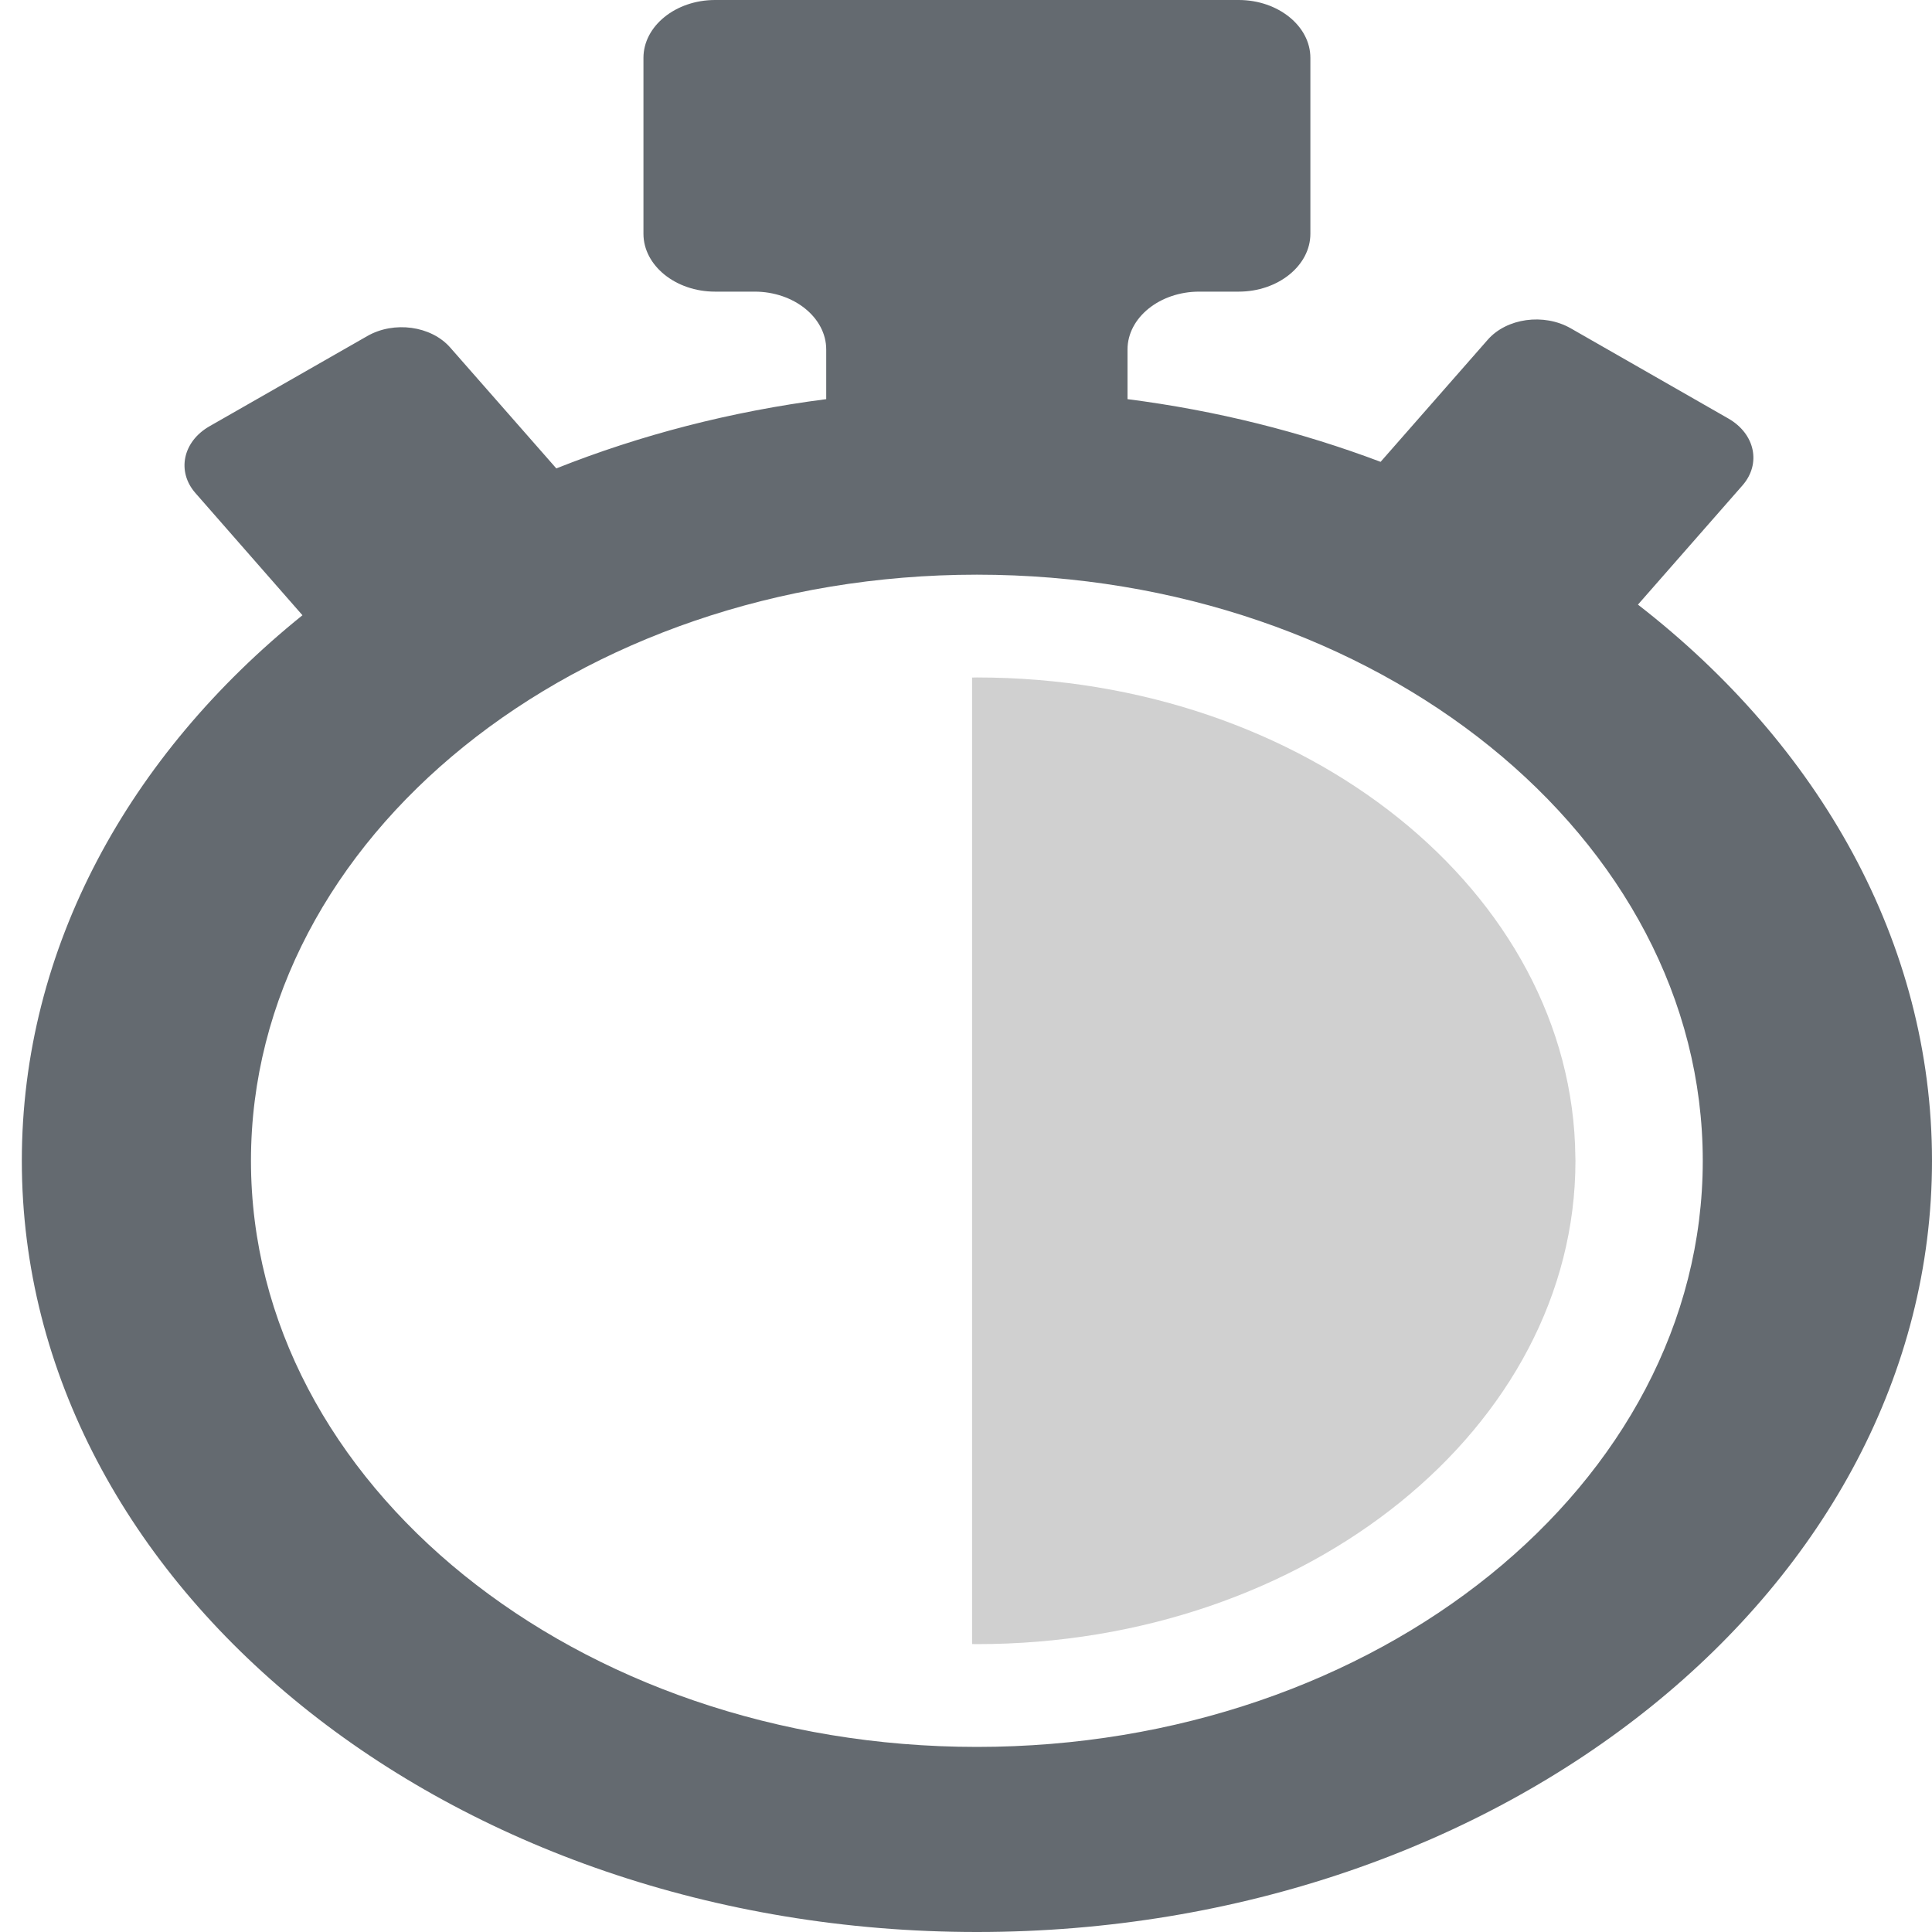
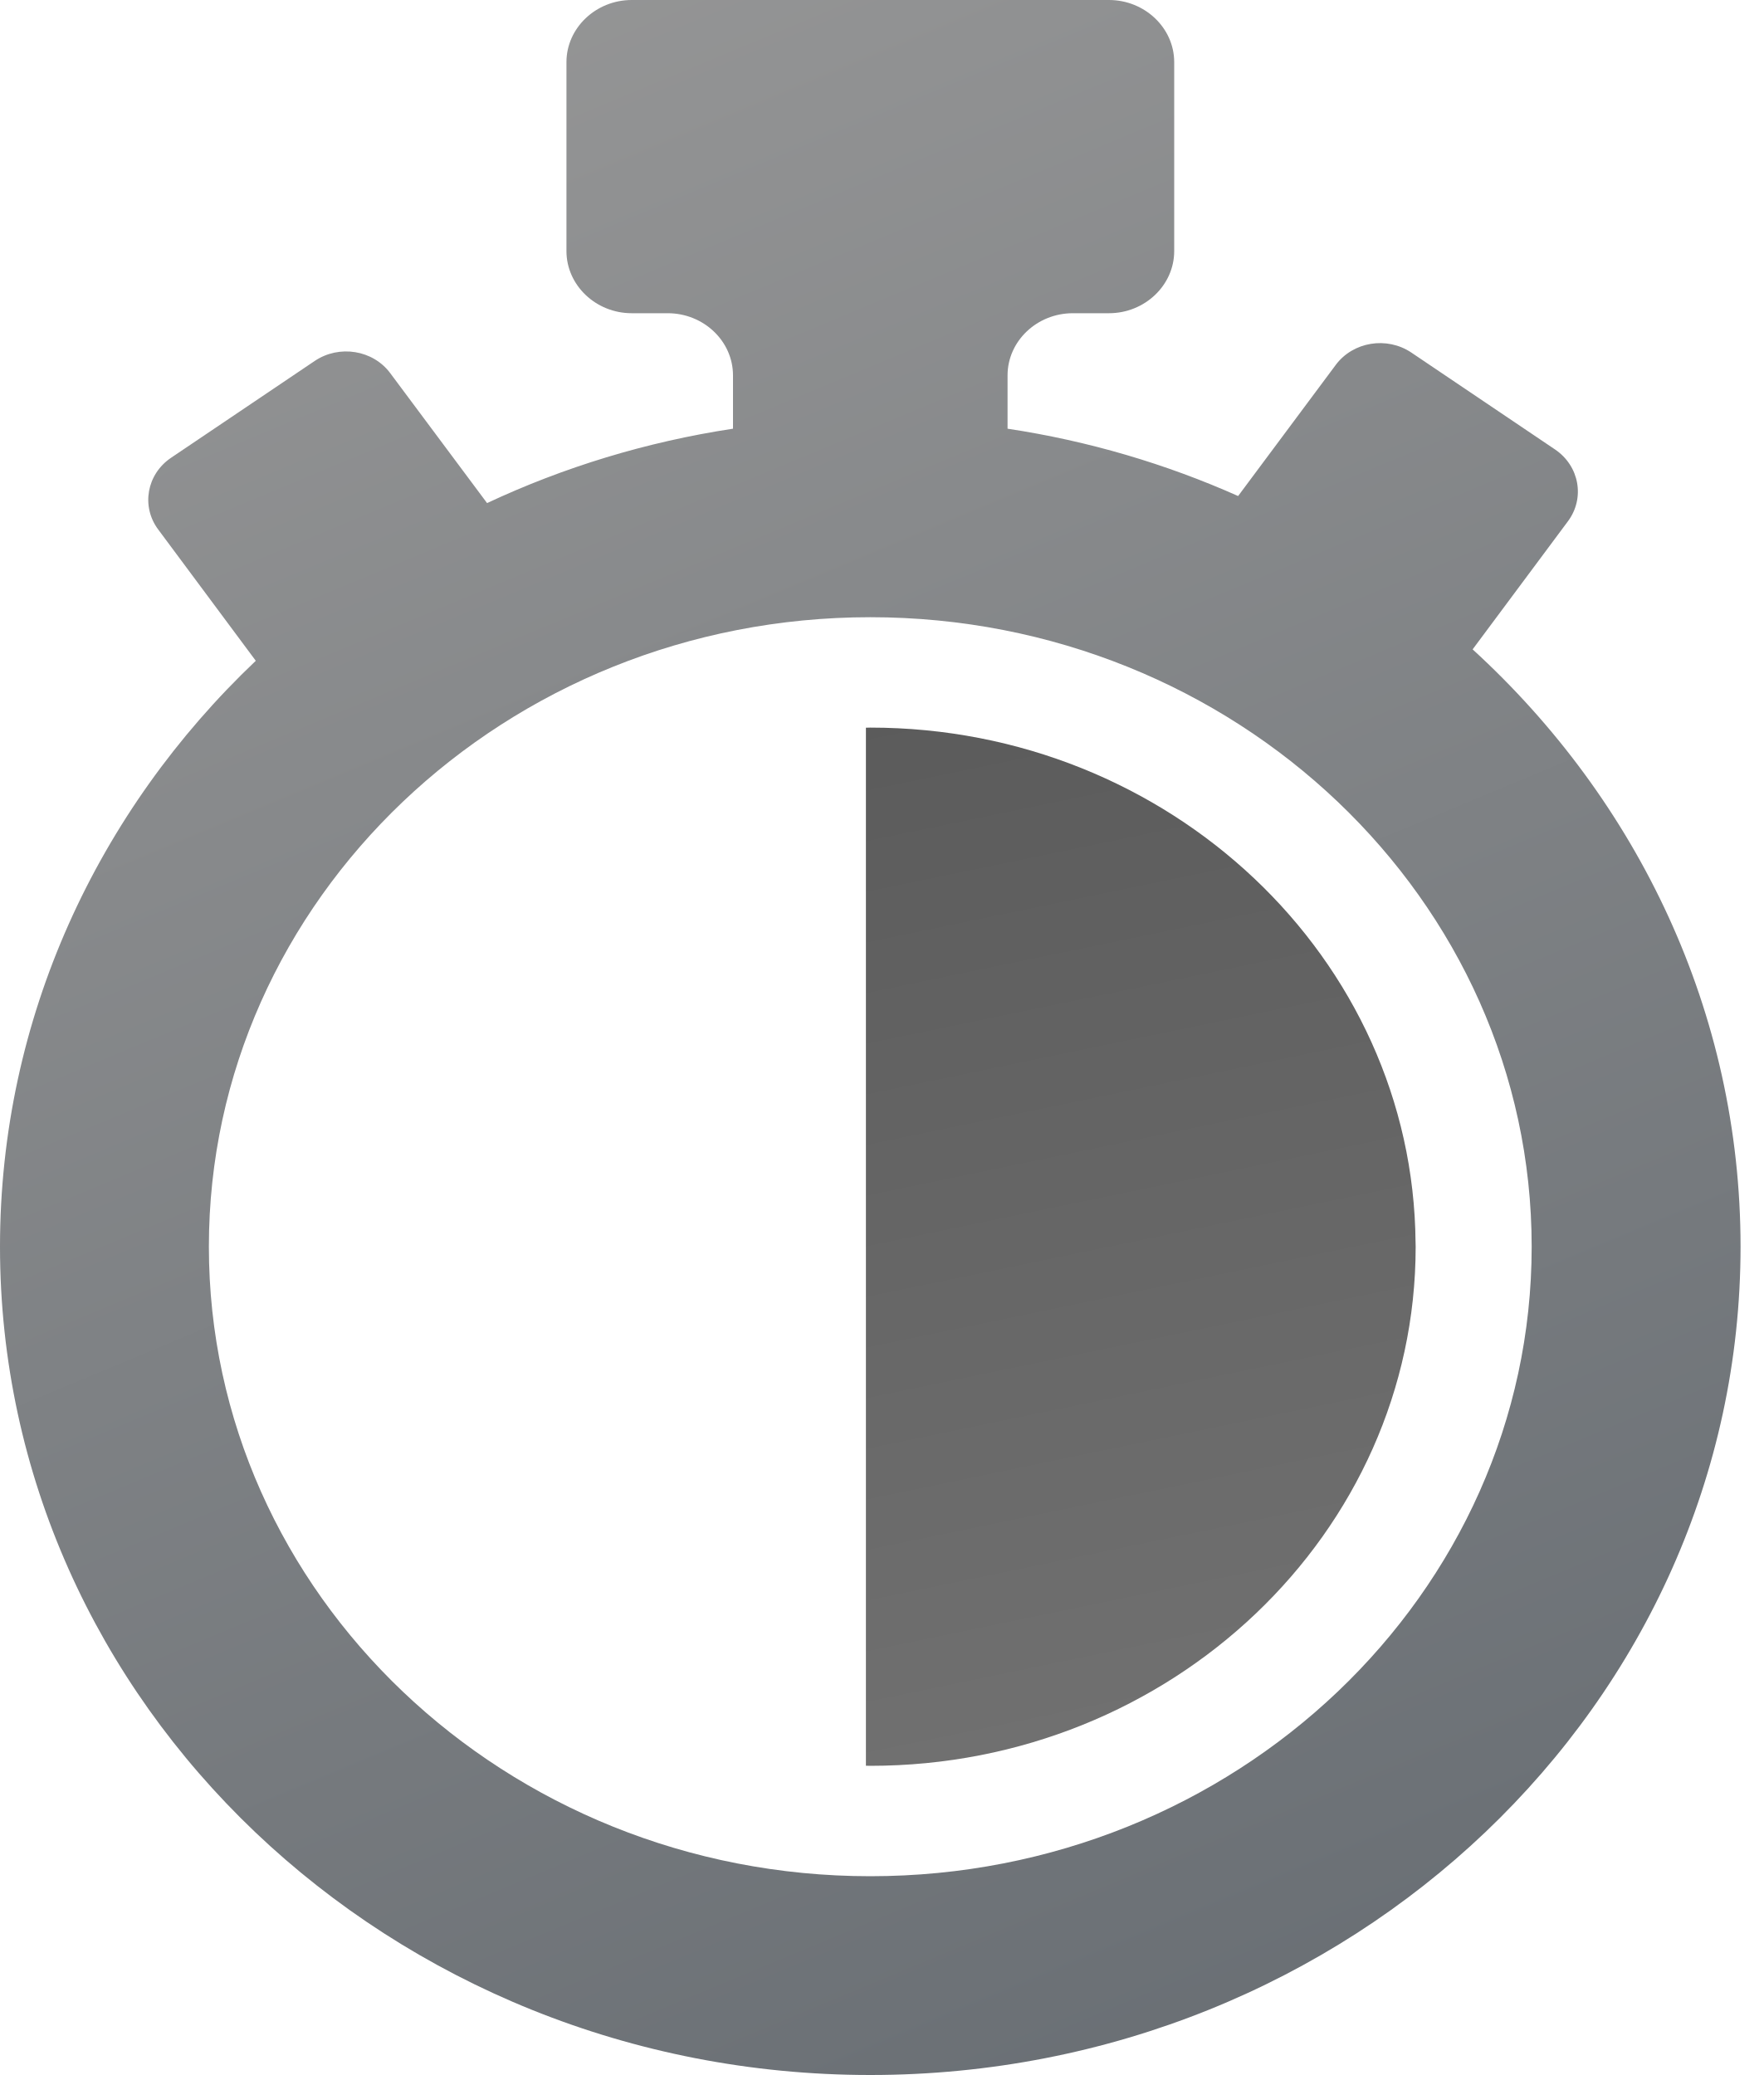
- <svg xmlns="http://www.w3.org/2000/svg" width="20" height="20" viewBox="0 0 20 20" fill="none">
-   <path d="M16.956 6.259L18.038 5.025C18.234 4.801 18.169 4.491 17.891 4.332L16.259 3.398C15.981 3.24 15.597 3.293 15.401 3.517L14.292 4.781C13.473 4.472 12.594 4.25 11.672 4.132V3.618C11.672 3.288 12.006 3.019 12.414 3.019H12.823C13.231 3.019 13.565 2.749 13.565 2.42V0.599C13.565 0.27 13.231 0 12.823 0H7.402C6.994 0 6.661 0.27 6.661 0.599V2.42C6.661 2.749 6.994 3.019 7.402 3.019H7.812C8.219 3.019 8.553 3.288 8.553 3.618V4.132C7.566 4.259 6.626 4.504 5.759 4.849L4.66 3.597C4.463 3.373 4.079 3.32 3.802 3.479L2.17 4.412C1.892 4.57 1.827 4.881 2.023 5.104L3.131 6.369C1.337 7.814 0.226 9.812 0.226 12.016C0.226 16.419 4.661 20 10.113 20C15.565 20 20 16.419 20 12.016C20 9.756 18.831 7.713 16.956 6.259ZM10.113 18.084C5.969 18.084 2.598 15.362 2.598 12.016C2.598 8.671 5.969 5.949 10.113 5.949C14.256 5.949 17.627 8.671 17.627 12.016C17.627 15.362 14.256 18.084 10.113 18.084Z" fill="#646A70" />
-   <path d="M16.308 11.976C16.281 9.236 13.513 7.013 10.113 7.013C10.096 7.013 10.08 7.014 10.063 7.014V11.976V17.019C10.08 17.019 10.096 17.02 10.113 17.02C13.53 17.02 16.309 14.775 16.309 12.016C16.309 12.003 16.308 11.989 16.308 11.976Z" fill="#D0D0D0" />
+ <svg xmlns="http://www.w3.org/2000/svg" width="17" height="20" viewBox="0 0 17 20" fill="none">
+   <path d="M14.192 6.259L15.11 5.025C15.277 4.801 15.221 4.491 14.986 4.332L13.601 3.398C13.365 3.24 13.04 3.293 12.873 3.517L11.932 4.781C11.238 4.472 10.492 4.25 9.71 4.132V3.618C9.71 3.288 9.993 3.019 10.339 3.019H10.687C11.033 3.019 11.316 2.749 11.316 2.42V0.599C11.316 0.27 11.033 0 10.687 0H6.088C5.742 0 5.459 0.27 5.459 0.599V2.42C5.459 2.749 5.742 3.019 6.088 3.019H6.435C6.781 3.019 7.064 3.288 7.064 3.618V4.132C6.227 4.259 5.43 4.504 4.694 4.849L3.761 3.597C3.595 3.373 3.269 3.32 3.033 3.479L1.649 4.412C1.414 4.57 1.358 4.881 1.525 5.104L2.465 6.369C0.943 7.814 0 9.812 0 12.016C0 16.419 3.762 20 8.387 20C13.012 20 16.774 16.419 16.774 12.016C16.774 9.756 15.782 7.713 14.192 6.259ZM8.387 18.084C4.872 18.084 2.013 15.362 2.013 12.016C2.013 8.671 4.872 5.949 8.387 5.949C11.902 5.949 14.761 8.671 14.761 12.016C14.761 15.362 11.902 18.084 8.387 18.084Z" fill="url(#paint0_linear)" />
+   <path d="M13.642 11.976C13.619 9.236 11.271 7.013 8.387 7.013C8.373 7.013 8.359 7.014 8.345 7.014V11.976V17.019C8.359 17.019 8.373 17.02 8.387 17.02C11.286 17.02 13.643 14.775 13.643 12.016C13.643 12.003 13.642 11.989 13.642 11.976Z" fill="url(#paint1_linear)" />
+   <defs>
+     <linearGradient id="paint0_linear" x1="2.5" y1="-1.5" x2="12.5" y2="22.5" gradientUnits="userSpaceOnUse">
+       <stop stop-color="#999999" />
+       <stop offset="1" stop-color="#646A70" />
+     </linearGradient>
+     <linearGradient id="paint1_linear" x1="8" y1="5.5" x2="11" y2="20" gradientUnits="userSpaceOnUse">
+       <stop stop-color="#585858" />
+       <stop offset="1" stop-color="#777777" />
+     </linearGradient>
+   </defs>
</svg>
